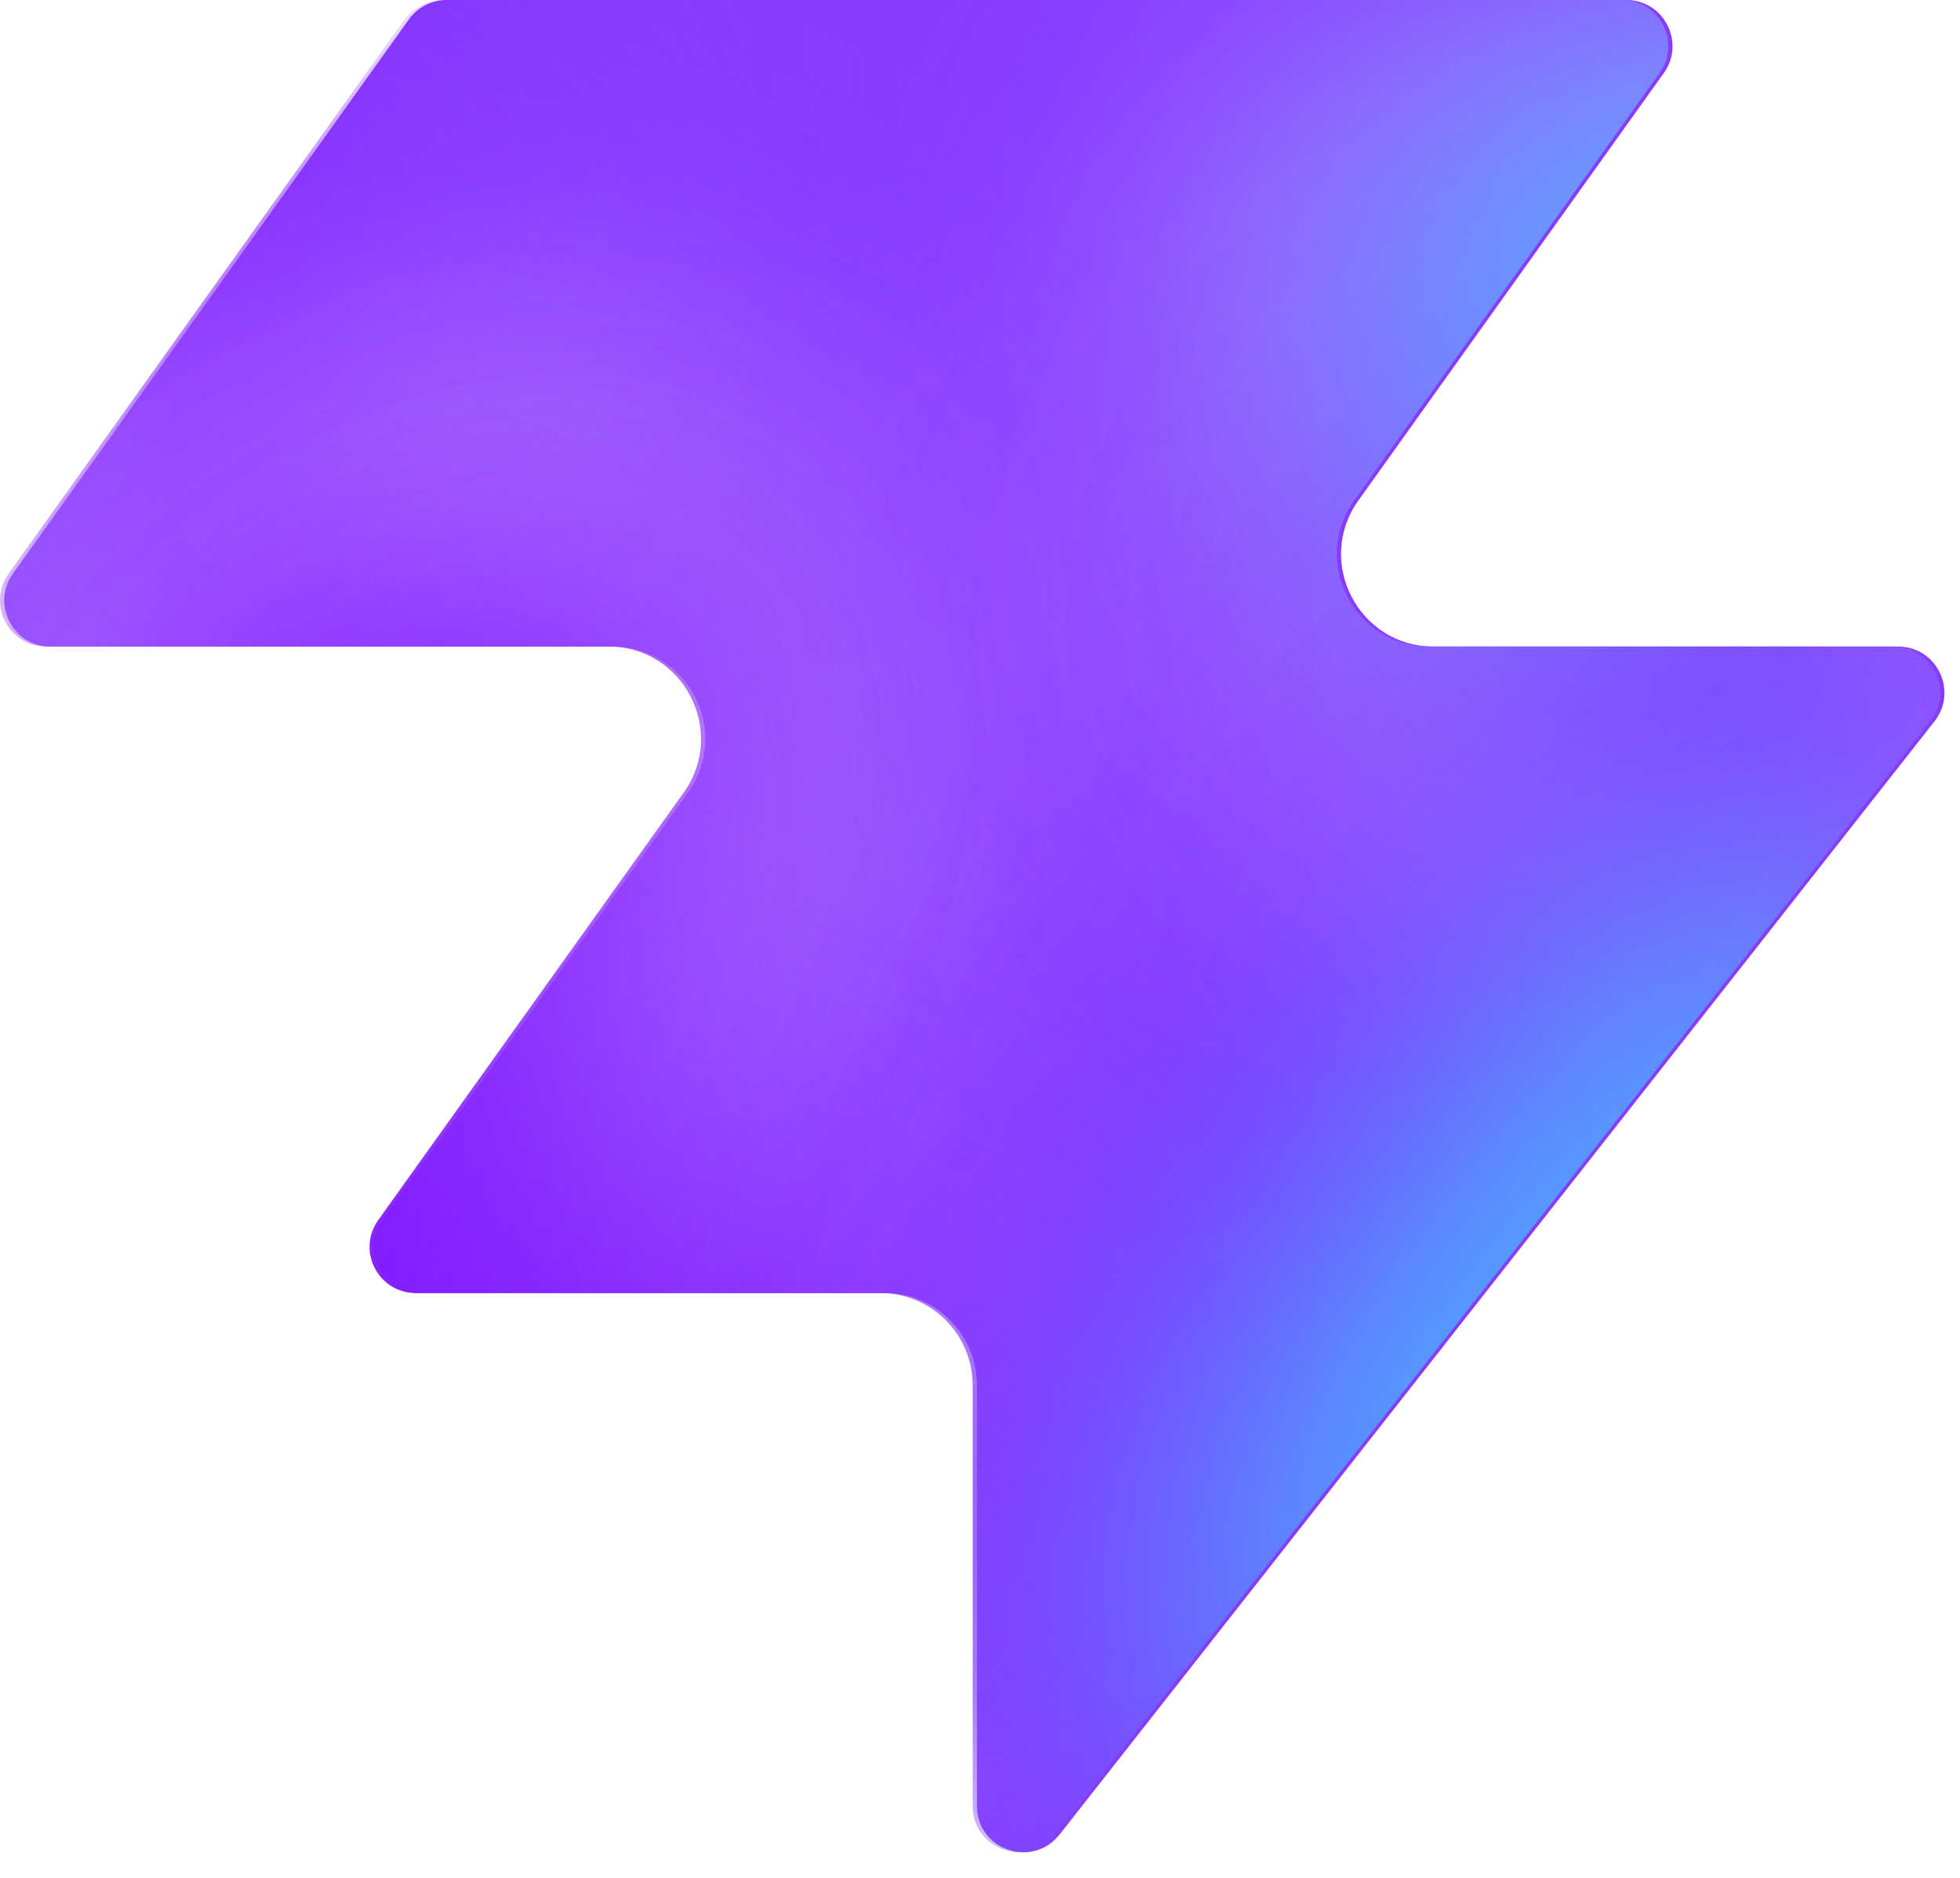
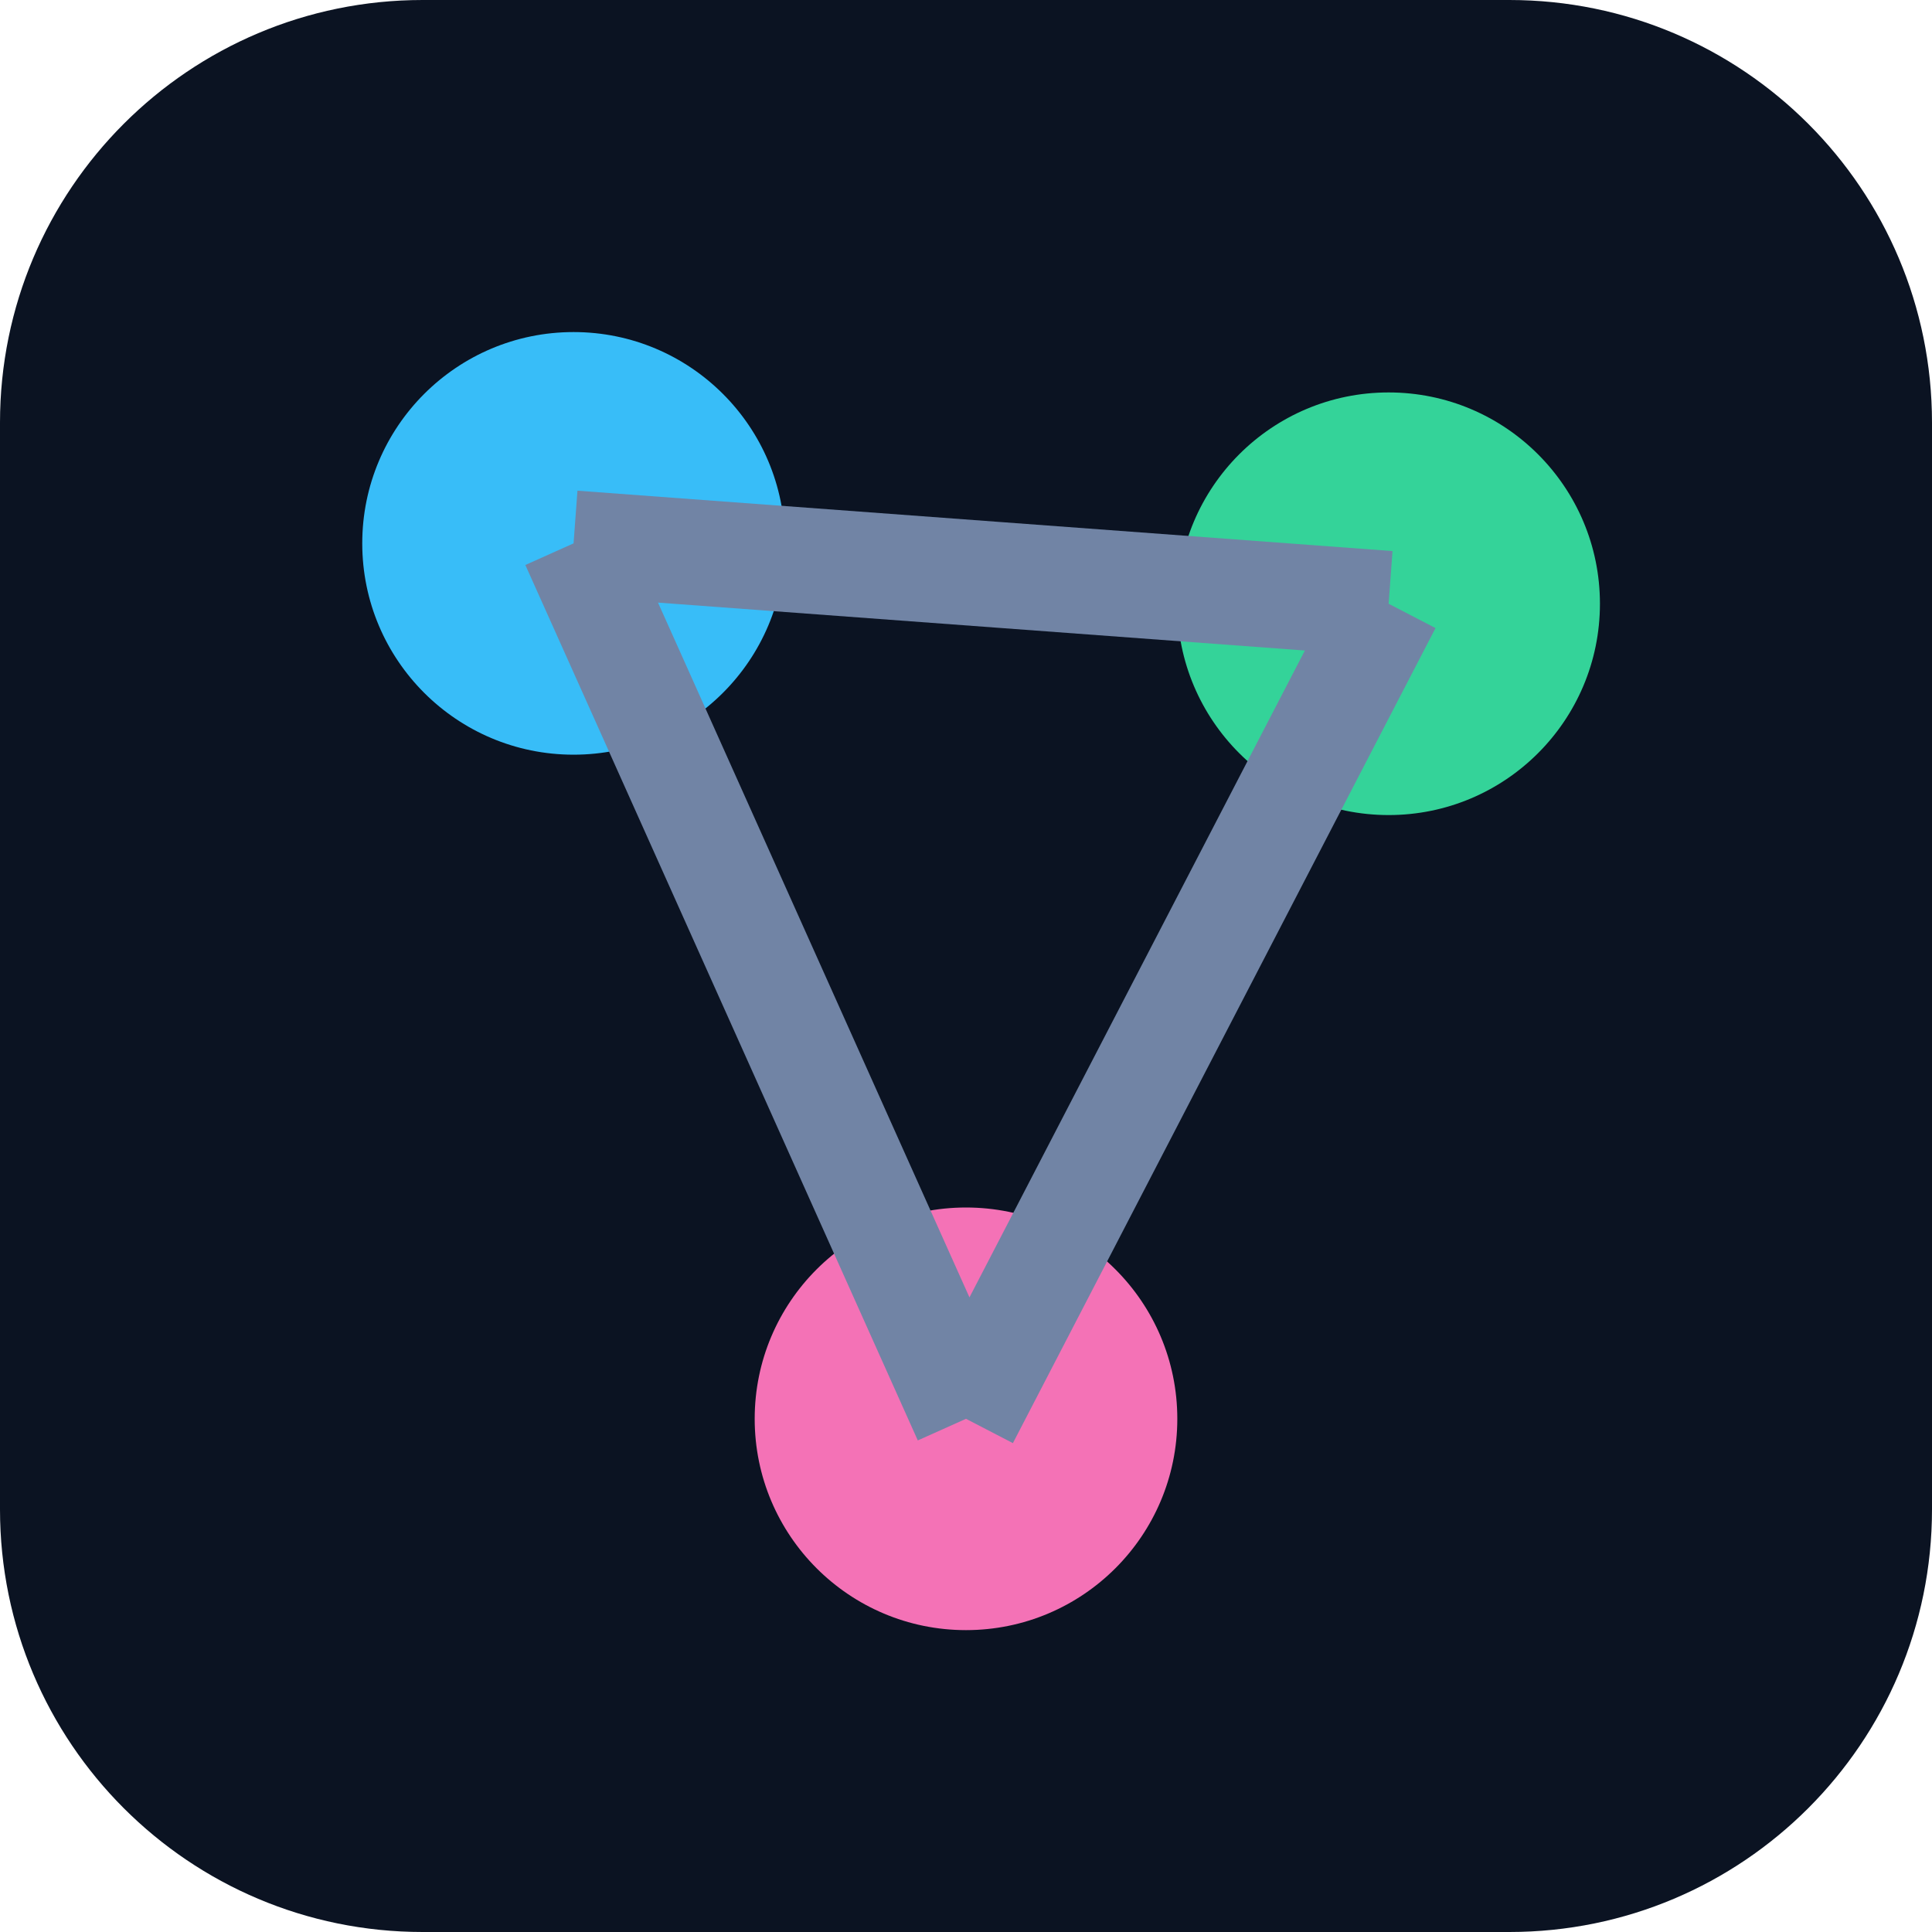
- <svg xmlns="http://www.w3.org/2000/svg" width="48" height="46" fill="none" viewBox="0 0 48 46">
-   <path fill="#863bff" d="M25.946 44.938c-.664.845-2.021.375-2.021-.698V33.937a2.26 2.26 0 0 0-2.262-2.262H10.287c-.92 0-1.456-1.04-.92-1.788l7.48-10.471c1.07-1.497 0-3.578-1.842-3.578H1.237c-.92 0-1.456-1.04-.92-1.788L10.013.474c.214-.297.556-.474.92-.474h28.894c.92 0 1.456 1.04.92 1.788l-7.48 10.471c-1.07 1.498 0 3.579 1.842 3.579h11.377c.943 0 1.473 1.088.89 1.83L25.947 44.94z" style="fill:#863bff;fill:color(display-p3 .525 .23 1);fill-opacity:1" />
-   <mask id="a" width="48" height="46" x="0" y="0" maskUnits="userSpaceOnUse" style="mask-type:alpha">
-     <path fill="#000" d="M25.842 44.938c-.664.844-2.021.375-2.021-.698V33.937a2.26 2.26 0 0 0-2.262-2.262H10.183c-.92 0-1.456-1.04-.92-1.788l7.48-10.471c1.07-1.498 0-3.579-1.842-3.579H1.133c-.92 0-1.456-1.04-.92-1.787L9.91.473c.214-.297.556-.474.92-.474h28.894c.92 0 1.456 1.04.92 1.788l-7.48 10.471c-1.07 1.498 0 3.578 1.842 3.578h11.377c.943 0 1.473 1.088.89 1.832L25.843 44.94z" style="fill:#000;fill-opacity:1" />
-   </mask>
-   <g mask="url(#a)">
-     <g filter="url(#b)">
-       <ellipse cx="5.508" cy="14.704" fill="#ede6ff" rx="5.508" ry="14.704" style="fill:#ede6ff;fill:color(display-p3 .927 .903 1);fill-opacity:1" transform="matrix(.00324 1 1 -.00324 -4.47 31.516)" />
-     </g>
-     <g filter="url(#c)">
-       <ellipse cx="10.399" cy="29.851" fill="#ede6ff" rx="10.399" ry="29.851" style="fill:#ede6ff;fill:color(display-p3 .927 .903 1);fill-opacity:1" transform="matrix(.00324 1 1 -.00324 -39.328 7.883)" />
-     </g>
-     <g filter="url(#d)">
-       <ellipse cx="5.508" cy="30.487" fill="#7e14ff" rx="5.508" ry="30.487" style="fill:#7e14ff;fill:color(display-p3 .492 .077 1);fill-opacity:1" transform="rotate(89.814 -25.913 -14.639)scale(1 -1)" />
-     </g>
-     <g filter="url(#e)">
-       <ellipse cx="5.508" cy="30.599" fill="#7e14ff" rx="5.508" ry="30.599" style="fill:#7e14ff;fill:color(display-p3 .492 .077 1);fill-opacity:1" transform="rotate(89.814 -32.644 -3.334)scale(1 -1)" />
-     </g>
-     <g filter="url(#f)">
-       <ellipse cx="5.508" cy="30.599" fill="#7e14ff" rx="5.508" ry="30.599" style="fill:#7e14ff;fill:color(display-p3 .492 .077 1);fill-opacity:1" transform="matrix(.00324 1 1 -.00324 -34.34 30.47)" />
-     </g>
-     <g filter="url(#g)">
-       <ellipse cx="14.072" cy="22.078" fill="#ede6ff" rx="14.072" ry="22.078" style="fill:#ede6ff;fill:color(display-p3 .927 .903 1);fill-opacity:1" transform="rotate(93.35 24.506 48.493)scale(-1 1)" />
-     </g>
-     <g filter="url(#h)">
-       <ellipse cx="3.47" cy="21.501" fill="#7e14ff" rx="3.47" ry="21.501" style="fill:#7e14ff;fill:color(display-p3 .492 .077 1);fill-opacity:1" transform="rotate(89.009 28.708 47.59)scale(-1 1)" />
-     </g>
-     <g filter="url(#i)">
-       <ellipse cx="3.47" cy="21.501" fill="#7e14ff" rx="3.47" ry="21.501" style="fill:#7e14ff;fill:color(display-p3 .492 .077 1);fill-opacity:1" transform="rotate(89.009 28.708 47.59)scale(-1 1)" />
-     </g>
-     <g filter="url(#j)">
-       <ellipse cx=".387" cy="8.972" fill="#7e14ff" rx="4.407" ry="29.108" style="fill:#7e14ff;fill:color(display-p3 .492 .077 1);fill-opacity:1" transform="rotate(39.51 .387 8.972)" />
-     </g>
-     <g filter="url(#k)">
-       <ellipse cx="47.523" cy="-6.092" fill="#7e14ff" rx="4.407" ry="29.108" style="fill:#7e14ff;fill:color(display-p3 .492 .077 1);fill-opacity:1" transform="rotate(37.892 47.523 -6.092)" />
-     </g>
-     <g filter="url(#l)">
-       <ellipse cx="41.412" cy="6.333" fill="#47bfff" rx="5.971" ry="9.665" style="fill:#47bfff;fill:color(display-p3 .28 .748 1);fill-opacity:1" transform="rotate(37.892 41.412 6.333)" />
-     </g>
-     <g filter="url(#m)">
-       <ellipse cx="-1.879" cy="38.332" fill="#7e14ff" rx="4.407" ry="29.108" style="fill:#7e14ff;fill:color(display-p3 .492 .077 1);fill-opacity:1" transform="rotate(37.892 -1.88 38.332)" />
-     </g>
-     <g filter="url(#n)">
-       <ellipse cx="-1.879" cy="38.332" fill="#7e14ff" rx="4.407" ry="29.108" style="fill:#7e14ff;fill:color(display-p3 .492 .077 1);fill-opacity:1" transform="rotate(37.892 -1.88 38.332)" />
-     </g>
-     <g filter="url(#o)">
-       <ellipse cx="35.651" cy="29.907" fill="#7e14ff" rx="4.407" ry="29.108" style="fill:#7e14ff;fill:color(display-p3 .492 .077 1);fill-opacity:1" transform="rotate(37.892 35.651 29.907)" />
-     </g>
-     <g filter="url(#p)">
-       <ellipse cx="38.418" cy="32.4" fill="#47bfff" rx="5.971" ry="15.297" style="fill:#47bfff;fill:color(display-p3 .28 .748 1);fill-opacity:1" transform="rotate(37.892 38.418 32.4)" />
-     </g>
-   </g>
-   <defs>
-     <filter id="b" width="60.045" height="41.654" x="-19.77" y="16.149" color-interpolation-filters="sRGB" filterUnits="userSpaceOnUse">
-       <feFlood flood-opacity="0" result="BackgroundImageFix" />
-       <feBlend in="SourceGraphic" in2="BackgroundImageFix" result="shape" />
-       <feGaussianBlur result="effect1_foregroundBlur_2002_17158" stdDeviation="7.659" />
-     </filter>
-     <filter id="c" width="90.34" height="51.437" x="-54.613" y="-7.533" color-interpolation-filters="sRGB" filterUnits="userSpaceOnUse">
-       <feFlood flood-opacity="0" result="BackgroundImageFix" />
-       <feBlend in="SourceGraphic" in2="BackgroundImageFix" result="shape" />
-       <feGaussianBlur result="effect1_foregroundBlur_2002_17158" stdDeviation="7.659" />
-     </filter>
-     <filter id="d" width="79.355" height="29.4" x="-49.64" y="2.03" color-interpolation-filters="sRGB" filterUnits="userSpaceOnUse">
-       <feFlood flood-opacity="0" result="BackgroundImageFix" />
-       <feBlend in="SourceGraphic" in2="BackgroundImageFix" result="shape" />
-       <feGaussianBlur result="effect1_foregroundBlur_2002_17158" stdDeviation="4.596" />
-     </filter>
-     <filter id="e" width="79.579" height="29.4" x="-45.045" y="20.029" color-interpolation-filters="sRGB" filterUnits="userSpaceOnUse">
-       <feFlood flood-opacity="0" result="BackgroundImageFix" />
-       <feBlend in="SourceGraphic" in2="BackgroundImageFix" result="shape" />
-       <feGaussianBlur result="effect1_foregroundBlur_2002_17158" stdDeviation="4.596" />
-     </filter>
-     <filter id="f" width="79.579" height="29.4" x="-43.513" y="21.178" color-interpolation-filters="sRGB" filterUnits="userSpaceOnUse">
-       <feFlood flood-opacity="0" result="BackgroundImageFix" />
-       <feBlend in="SourceGraphic" in2="BackgroundImageFix" result="shape" />
-       <feGaussianBlur result="effect1_foregroundBlur_2002_17158" stdDeviation="4.596" />
-     </filter>
-     <filter id="g" width="74.749" height="58.852" x="15.756" y="-17.901" color-interpolation-filters="sRGB" filterUnits="userSpaceOnUse">
-       <feFlood flood-opacity="0" result="BackgroundImageFix" />
-       <feBlend in="SourceGraphic" in2="BackgroundImageFix" result="shape" />
-       <feGaussianBlur result="effect1_foregroundBlur_2002_17158" stdDeviation="7.659" />
-     </filter>
-     <filter id="h" width="61.377" height="25.362" x="23.548" y="2.284" color-interpolation-filters="sRGB" filterUnits="userSpaceOnUse">
-       <feFlood flood-opacity="0" result="BackgroundImageFix" />
-       <feBlend in="SourceGraphic" in2="BackgroundImageFix" result="shape" />
-       <feGaussianBlur result="effect1_foregroundBlur_2002_17158" stdDeviation="4.596" />
-     </filter>
-     <filter id="i" width="61.377" height="25.362" x="23.548" y="2.284" color-interpolation-filters="sRGB" filterUnits="userSpaceOnUse">
-       <feFlood flood-opacity="0" result="BackgroundImageFix" />
-       <feBlend in="SourceGraphic" in2="BackgroundImageFix" result="shape" />
-       <feGaussianBlur result="effect1_foregroundBlur_2002_17158" stdDeviation="4.596" />
-     </filter>
-     <filter id="j" width="56.045" height="63.649" x="-27.636" y="-22.853" color-interpolation-filters="sRGB" filterUnits="userSpaceOnUse">
-       <feFlood flood-opacity="0" result="BackgroundImageFix" />
-       <feBlend in="SourceGraphic" in2="BackgroundImageFix" result="shape" />
-       <feGaussianBlur result="effect1_foregroundBlur_2002_17158" stdDeviation="4.596" />
-     </filter>
-     <filter id="k" width="54.814" height="64.646" x="20.116" y="-38.415" color-interpolation-filters="sRGB" filterUnits="userSpaceOnUse">
-       <feFlood flood-opacity="0" result="BackgroundImageFix" />
-       <feBlend in="SourceGraphic" in2="BackgroundImageFix" result="shape" />
-       <feGaussianBlur result="effect1_foregroundBlur_2002_17158" stdDeviation="4.596" />
-     </filter>
-     <filter id="l" width="33.541" height="35.313" x="24.641" y="-11.323" color-interpolation-filters="sRGB" filterUnits="userSpaceOnUse">
-       <feFlood flood-opacity="0" result="BackgroundImageFix" />
-       <feBlend in="SourceGraphic" in2="BackgroundImageFix" result="shape" />
-       <feGaussianBlur result="effect1_foregroundBlur_2002_17158" stdDeviation="4.596" />
-     </filter>
-     <filter id="m" width="54.814" height="64.646" x="-29.286" y="6.009" color-interpolation-filters="sRGB" filterUnits="userSpaceOnUse">
-       <feFlood flood-opacity="0" result="BackgroundImageFix" />
-       <feBlend in="SourceGraphic" in2="BackgroundImageFix" result="shape" />
-       <feGaussianBlur result="effect1_foregroundBlur_2002_17158" stdDeviation="4.596" />
-     </filter>
-     <filter id="n" width="54.814" height="64.646" x="-29.286" y="6.009" color-interpolation-filters="sRGB" filterUnits="userSpaceOnUse">
-       <feFlood flood-opacity="0" result="BackgroundImageFix" />
-       <feBlend in="SourceGraphic" in2="BackgroundImageFix" result="shape" />
-       <feGaussianBlur result="effect1_foregroundBlur_2002_17158" stdDeviation="4.596" />
-     </filter>
-     <filter id="o" width="54.814" height="64.646" x="8.244" y="-2.416" color-interpolation-filters="sRGB" filterUnits="userSpaceOnUse">
-       <feFlood flood-opacity="0" result="BackgroundImageFix" />
-       <feBlend in="SourceGraphic" in2="BackgroundImageFix" result="shape" />
-       <feGaussianBlur result="effect1_foregroundBlur_2002_17158" stdDeviation="4.596" />
-     </filter>
-     <filter id="p" width="39.409" height="43.623" x="18.713" y="10.588" color-interpolation-filters="sRGB" filterUnits="userSpaceOnUse">
-       <feFlood flood-opacity="0" result="BackgroundImageFix" />
-       <feBlend in="SourceGraphic" in2="BackgroundImageFix" result="shape" />
-       <feGaussianBlur result="effect1_foregroundBlur_2002_17158" stdDeviation="4.596" />
-     </filter>
-   </defs>
+ <svg xmlns="http://www.w3.org/2000/svg" viewBox="0 0 64 64">
+   <rect width="64" height="64" rx="14" fill="#0b1322" />
+   <circle cx="19" cy="18" r="7" fill="#38bdf8" />
+   <circle cx="46" cy="20" r="7" fill="#34d399" />
+   <circle cx="32" cy="47" r="7" fill="#f472b6" />
+   <path d="M19 18L46 20M19 18L32 47M46 20L32 47" stroke="#7184a5" stroke-width="3.5" />
</svg>
